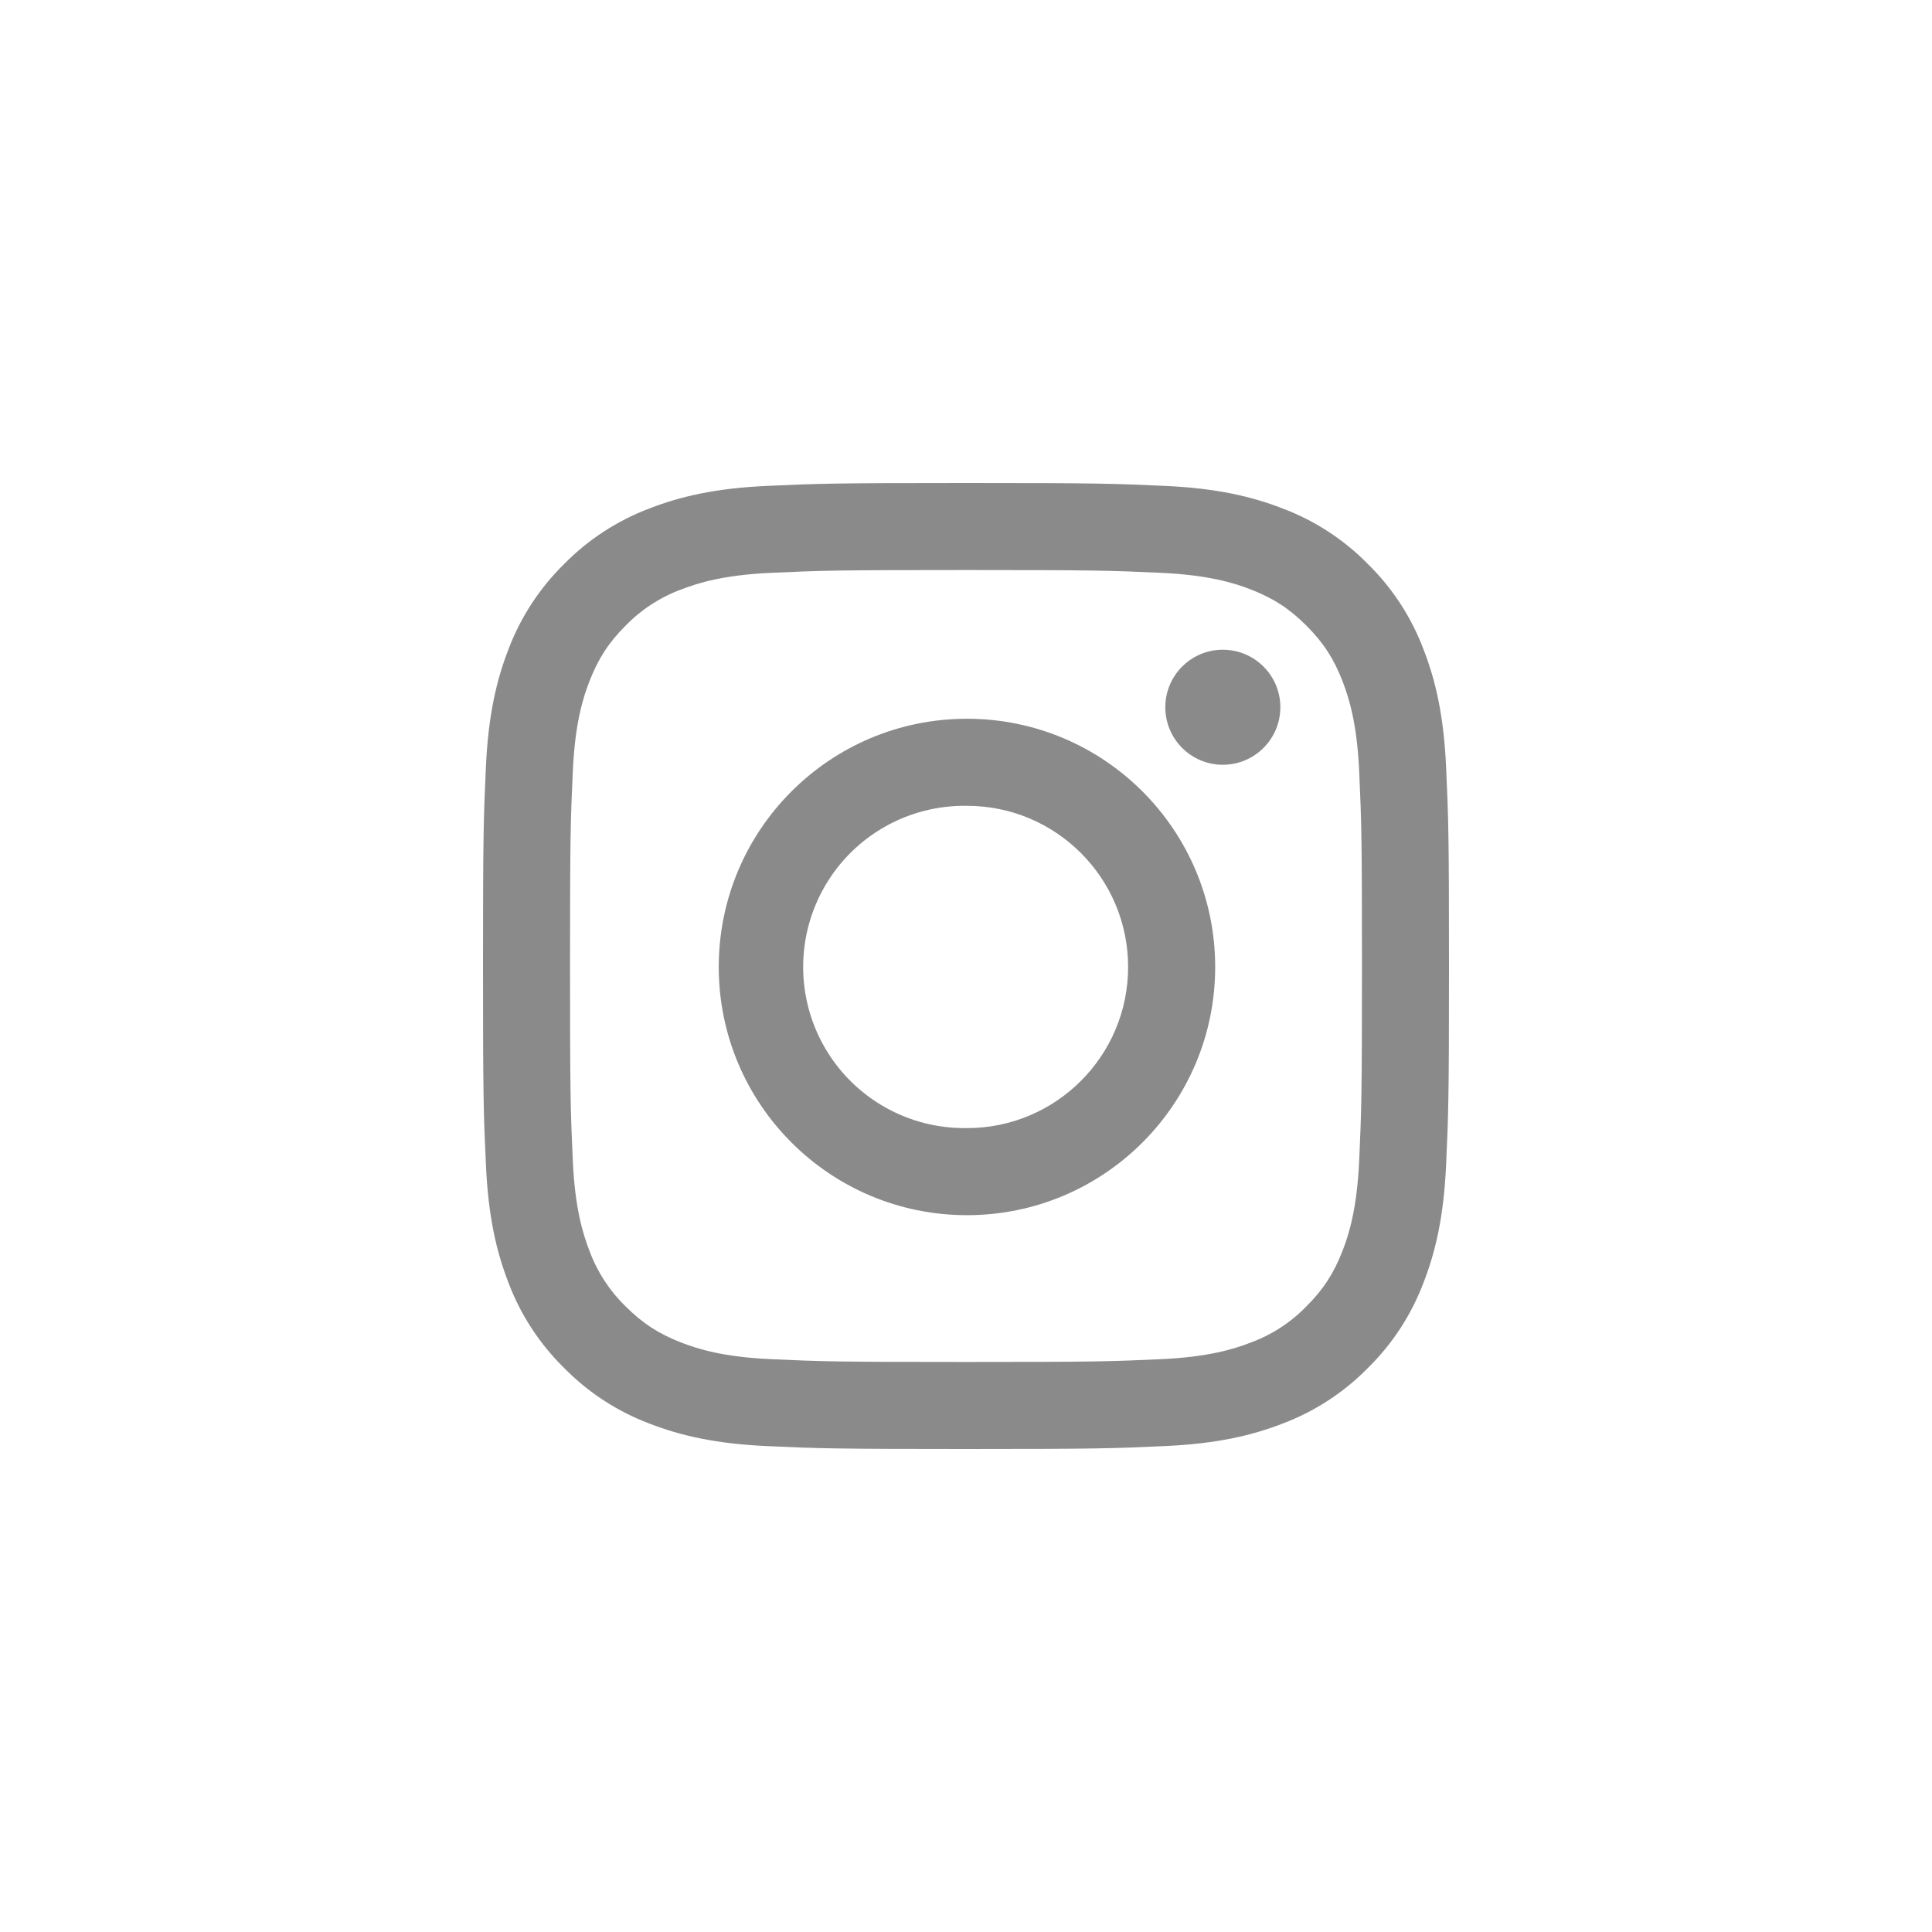
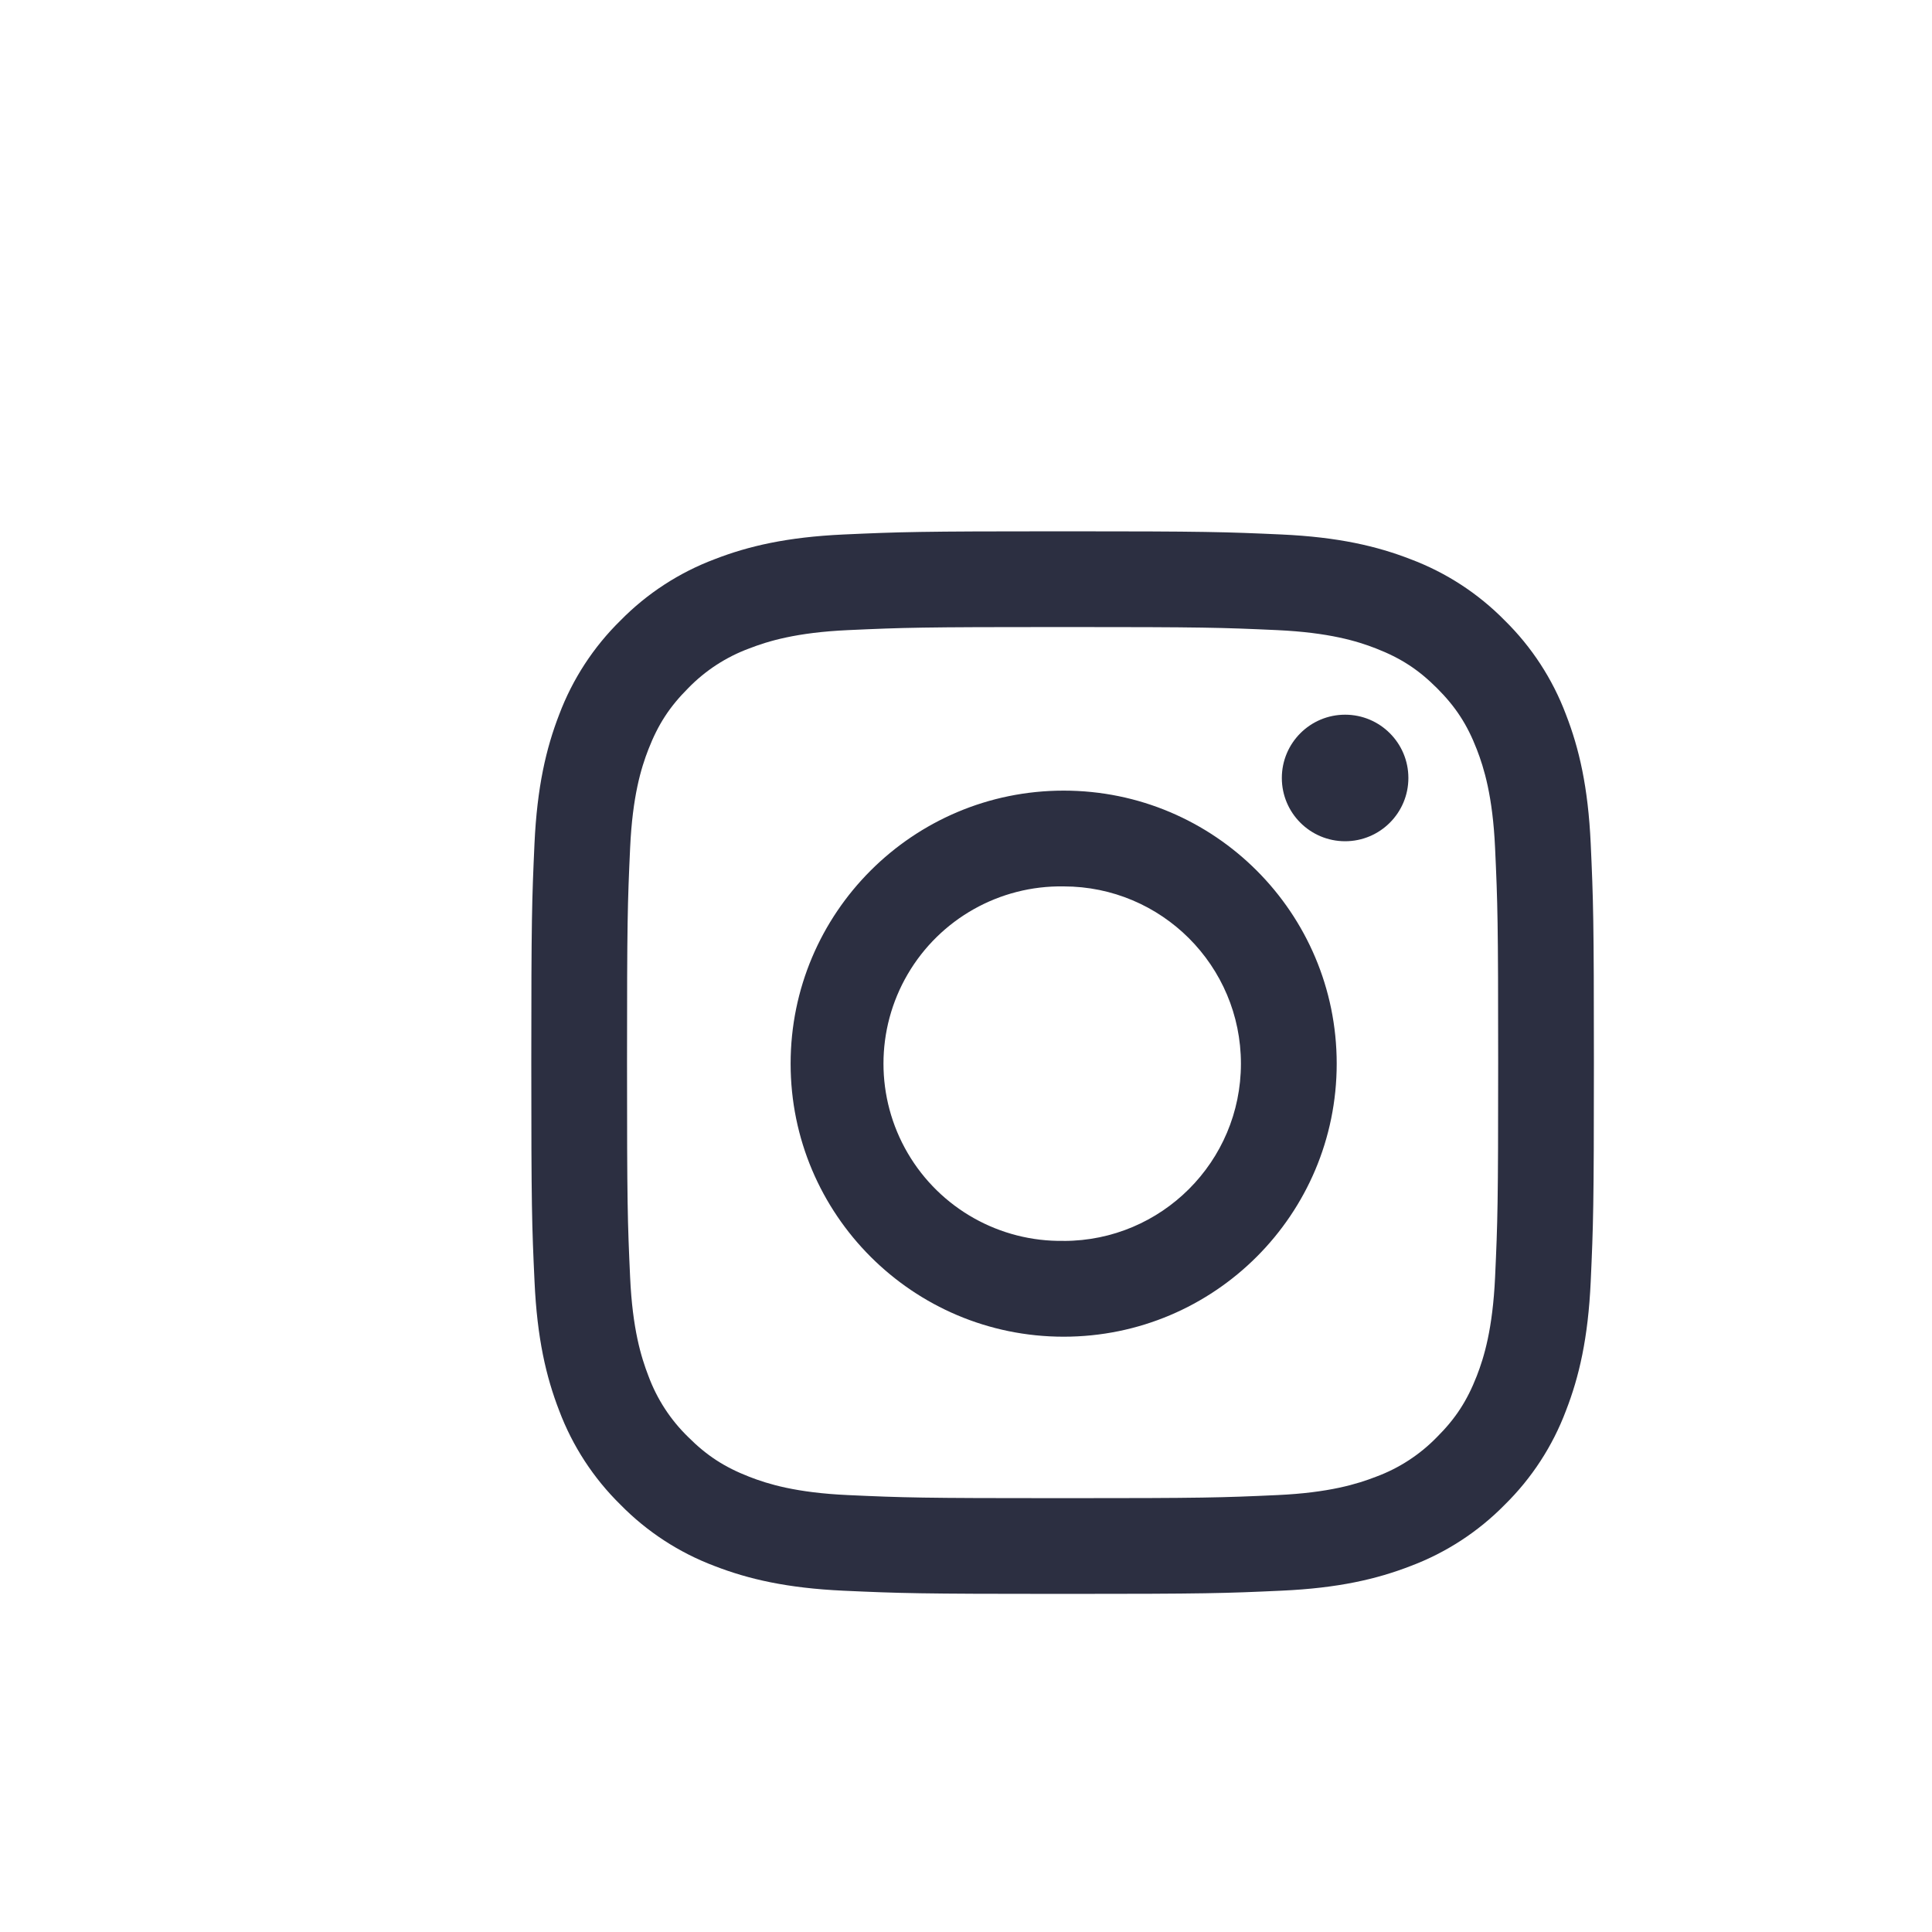
- <svg xmlns="http://www.w3.org/2000/svg" width="44" height="44" viewBox="0 0 44 44">
+ <svg xmlns="http://www.w3.org/2000/svg" width="40" height="40" viewBox="0 0 40 40">
  <g fill="none" fill-rule="evenodd">
-     <path d="M22 12.982c2.937 0 3.285.011 4.445.064 1.072.05 1.655.228 2.042.379.514.2.88.438 1.265.823.385.385.624.751.823 1.265.15.387.33.97.379 2.042.053 1.16.064 1.508.064 4.445 0 2.937-.011 3.285-.064 4.445-.05 1.072-.228 1.655-.379 2.043-.2.513-.438.88-.823 1.264a3.408 3.408 0 0 1-1.265.823c-.387.15-.97.33-2.042.379-1.16.053-1.508.064-4.445.064-2.937 0-3.285-.011-4.445-.064-1.072-.049-1.655-.228-2.042-.379-.514-.2-.88-.438-1.265-.823a3.408 3.408 0 0 1-.823-1.264c-.15-.388-.33-.97-.379-2.043-.053-1.16-.064-1.508-.064-4.445 0-2.937.011-3.285.064-4.445.049-1.072.228-1.655.379-2.042.2-.514.438-.88.823-1.265a3.408 3.408 0 0 1 1.265-.823c.387-.15.97-.33 2.042-.379 1.16-.053 1.508-.064 4.445-.064M22 11c2.987 0 3.362.013 4.535.066 1.171.054 1.97.24 2.67.512a5.392 5.392 0 0 1 1.949 1.268 5.392 5.392 0 0 1 1.268 1.949c.272.7.458 1.499.512 2.67.053 1.173.066 1.548.066 4.535s-.013 3.362-.066 4.535c-.054 1.171-.24 1.97-.512 2.67a5.392 5.392 0 0 1-1.268 1.949 5.392 5.392 0 0 1-1.949 1.269c-.7.271-1.499.457-2.67.51-1.173.054-1.548.067-4.535.067s-3.362-.013-4.535-.066c-1.171-.054-1.97-.24-2.67-.511a5.392 5.392 0 0 1-1.949-1.27 5.392 5.392 0 0 1-1.269-1.948c-.271-.7-.457-1.499-.51-2.67C11.012 25.362 11 24.987 11 22s.013-3.362.066-4.535c.054-1.171.24-1.97.511-2.67a5.392 5.392 0 0 1 1.27-1.949 5.392 5.392 0 0 1 1.948-1.268c.7-.272 1.499-.458 2.67-.512C18.638 11.013 19.013 11 22 11zm.022 5.369a5.653 5.653 0 1 0 0 11.306 5.653 5.653 0 0 0 0-11.306zm0 9.322a3.67 3.67 0 1 1 0-7.339 3.67 3.67 0 0 1 0 7.34zm7.137-9.584a1.31 1.31 0 1 0-2.62 0 1.31 1.31 0 0 0 2.62 0z" fill="#8A8A8A" />
+     <path d="M22 12.982c2.937 0 3.285.011 4.445.064 1.072.05 1.655.228 2.042.379.514.2.88.438 1.265.823.385.385.624.751.823 1.265.15.387.33.97.379 2.042.053 1.16.064 1.508.064 4.445 0 2.937-.011 3.285-.064 4.445-.05 1.072-.228 1.655-.379 2.043-.2.513-.438.88-.823 1.264a3.408 3.408 0 0 1-1.265.823c-.387.15-.97.33-2.042.379-1.16.053-1.508.064-4.445.064-2.937 0-3.285-.011-4.445-.064-1.072-.049-1.655-.228-2.042-.379-.514-.2-.88-.438-1.265-.823a3.408 3.408 0 0 1-.823-1.264c-.15-.388-.33-.97-.379-2.043-.053-1.16-.064-1.508-.064-4.445 0-2.937.011-3.285.064-4.445.049-1.072.228-1.655.379-2.042.2-.514.438-.88.823-1.265a3.408 3.408 0 0 1 1.265-.823c.387-.15.97-.33 2.042-.379 1.16-.053 1.508-.064 4.445-.064M22 11c2.987 0 3.362.013 4.535.066 1.171.054 1.97.24 2.67.512a5.392 5.392 0 0 1 1.949 1.268 5.392 5.392 0 0 1 1.268 1.949c.272.7.458 1.499.512 2.67.053 1.173.066 1.548.066 4.535s-.013 3.362-.066 4.535c-.054 1.171-.24 1.97-.512 2.67a5.392 5.392 0 0 1-1.268 1.949 5.392 5.392 0 0 1-1.949 1.269c-.7.271-1.499.457-2.67.51-1.173.054-1.548.067-4.535.067s-3.362-.013-4.535-.066c-1.171-.054-1.97-.24-2.67-.511a5.392 5.392 0 0 1-1.949-1.27 5.392 5.392 0 0 1-1.269-1.948c-.271-.7-.457-1.499-.51-2.67C11.012 25.362 11 24.987 11 22s.013-3.362.066-4.535c.054-1.171.24-1.97.511-2.67a5.392 5.392 0 0 1 1.27-1.949 5.392 5.392 0 0 1 1.948-1.268c.7-.272 1.499-.458 2.67-.512C18.638 11.013 19.013 11 22 11zm.022 5.369a5.653 5.653 0 1 0 0 11.306 5.653 5.653 0 0 0 0-11.306zm0 9.322a3.67 3.67 0 1 1 0-7.339 3.67 3.67 0 0 1 0 7.34zm7.137-9.584a1.31 1.31 0 1 0-2.62 0 1.31 1.31 0 0 0 2.62 0z" fill="#2c2f41" />
  </g>
</svg>
